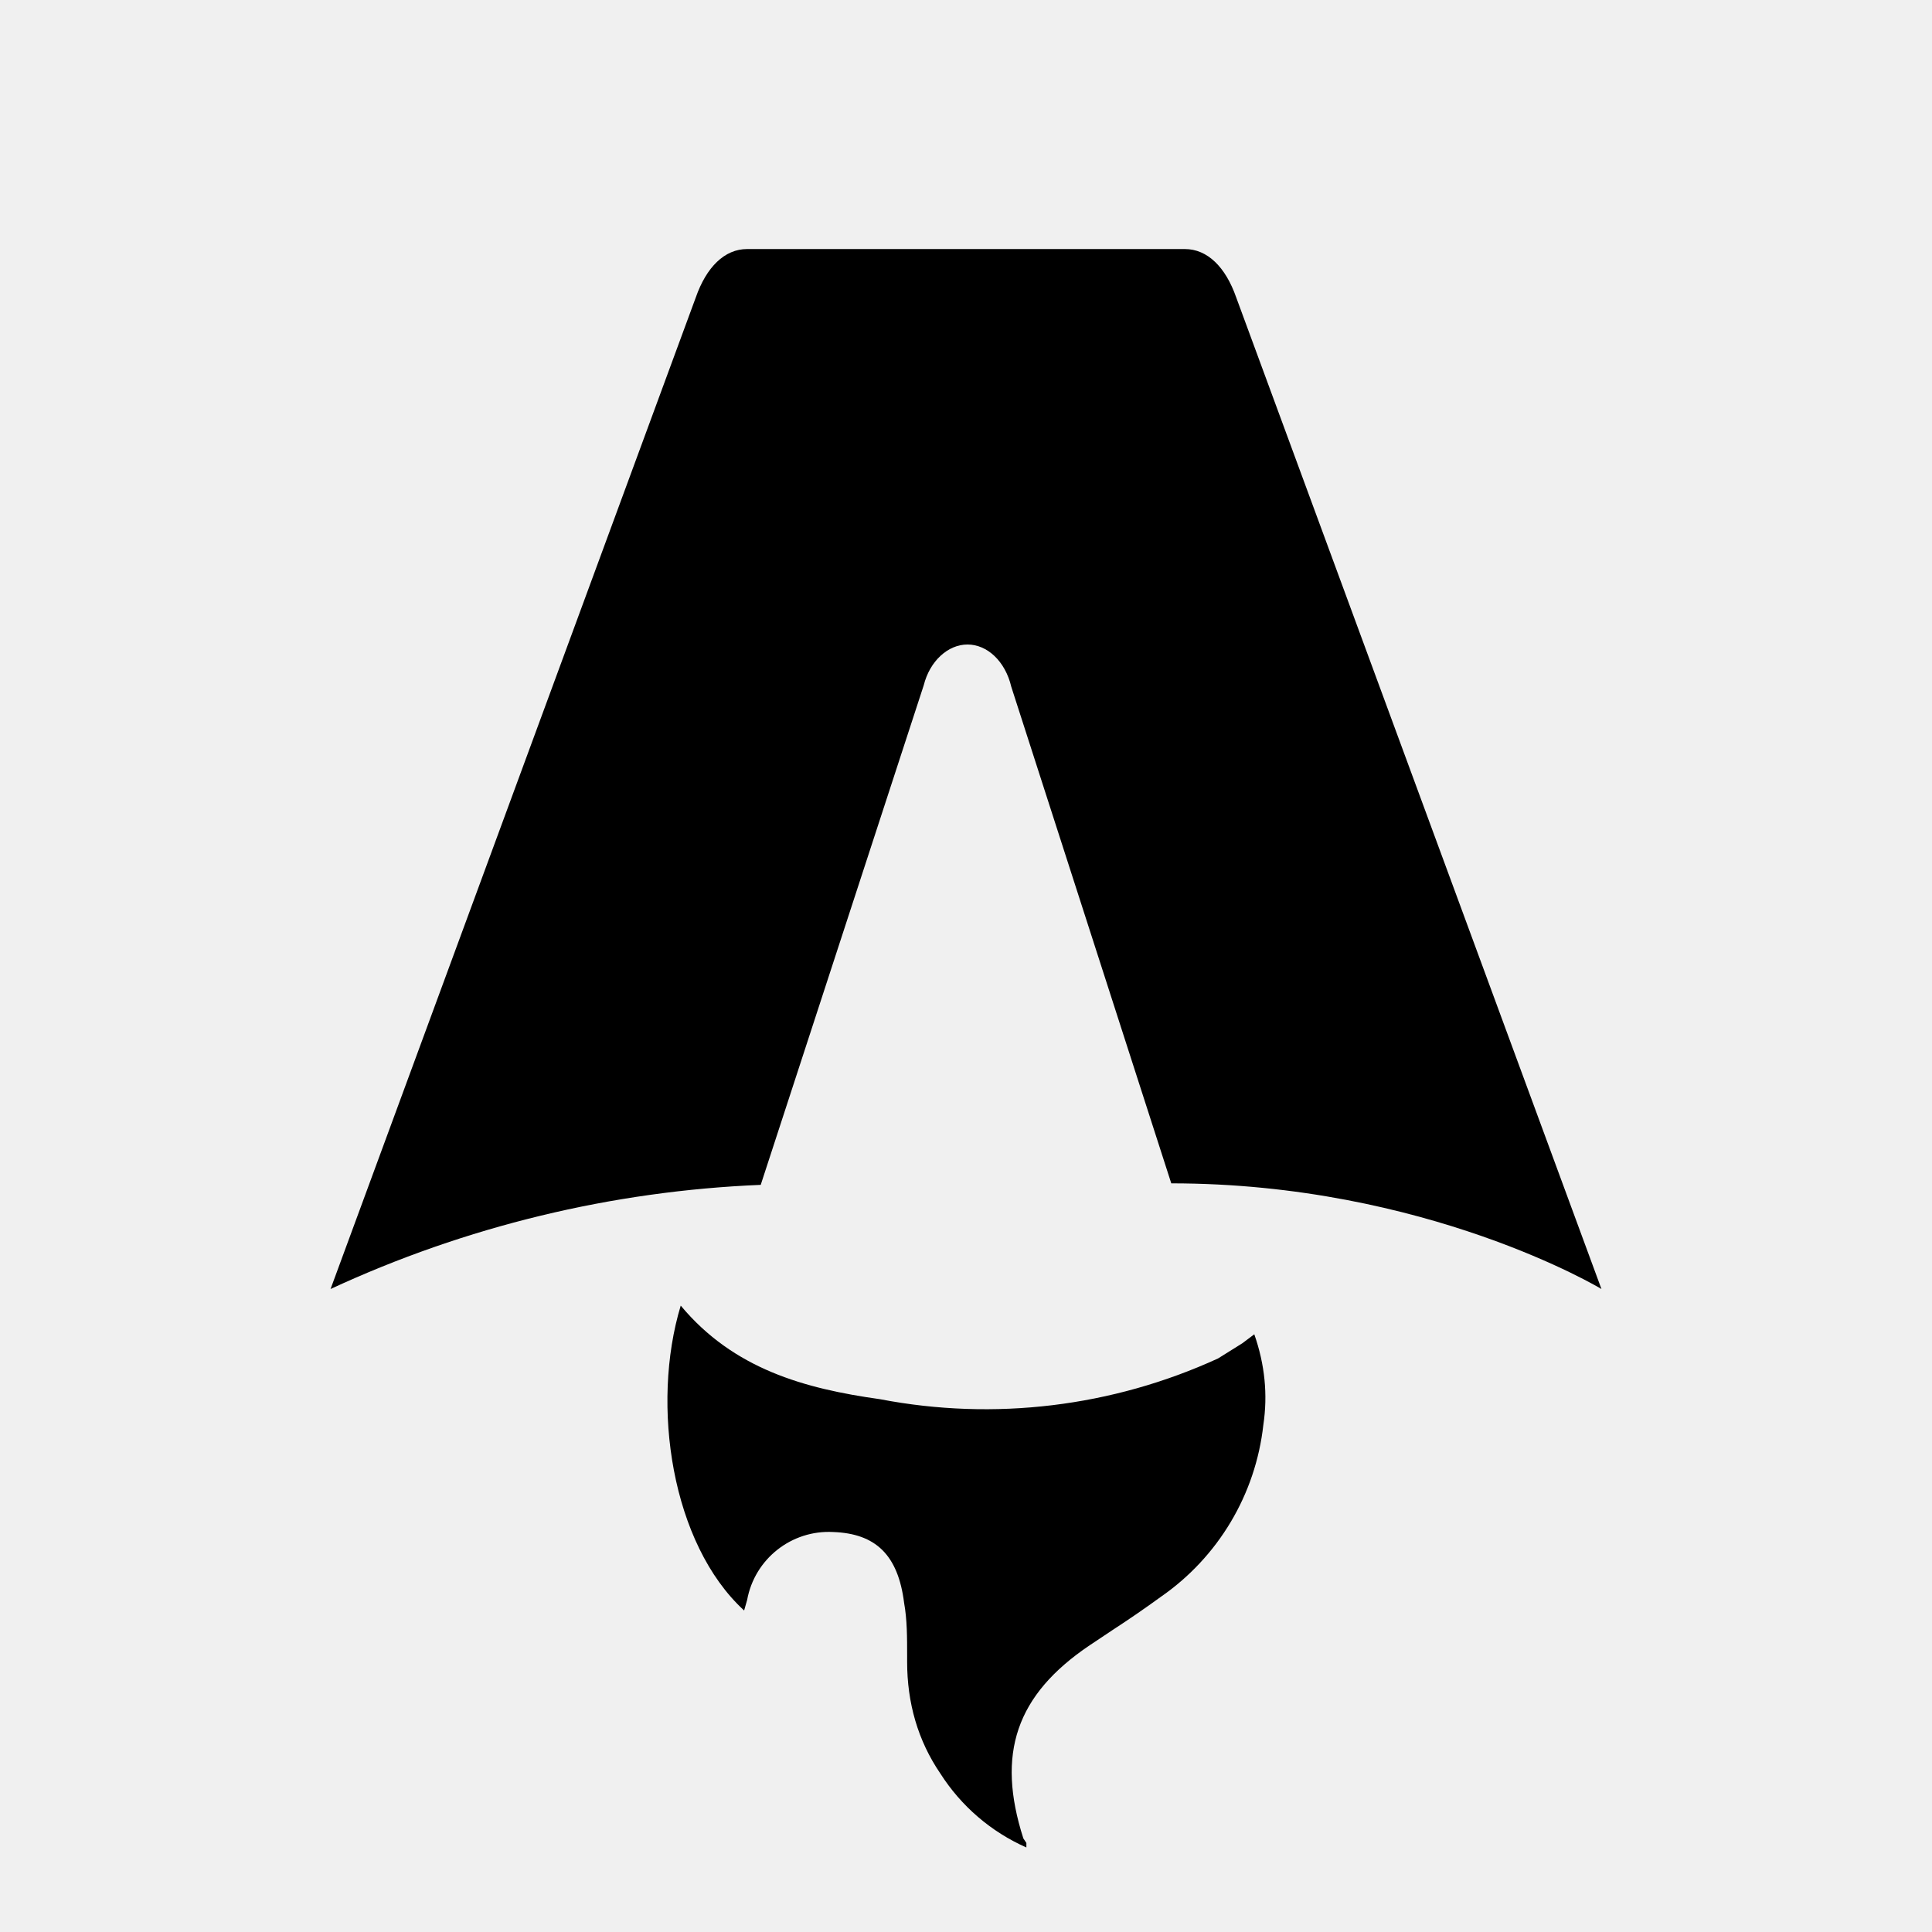
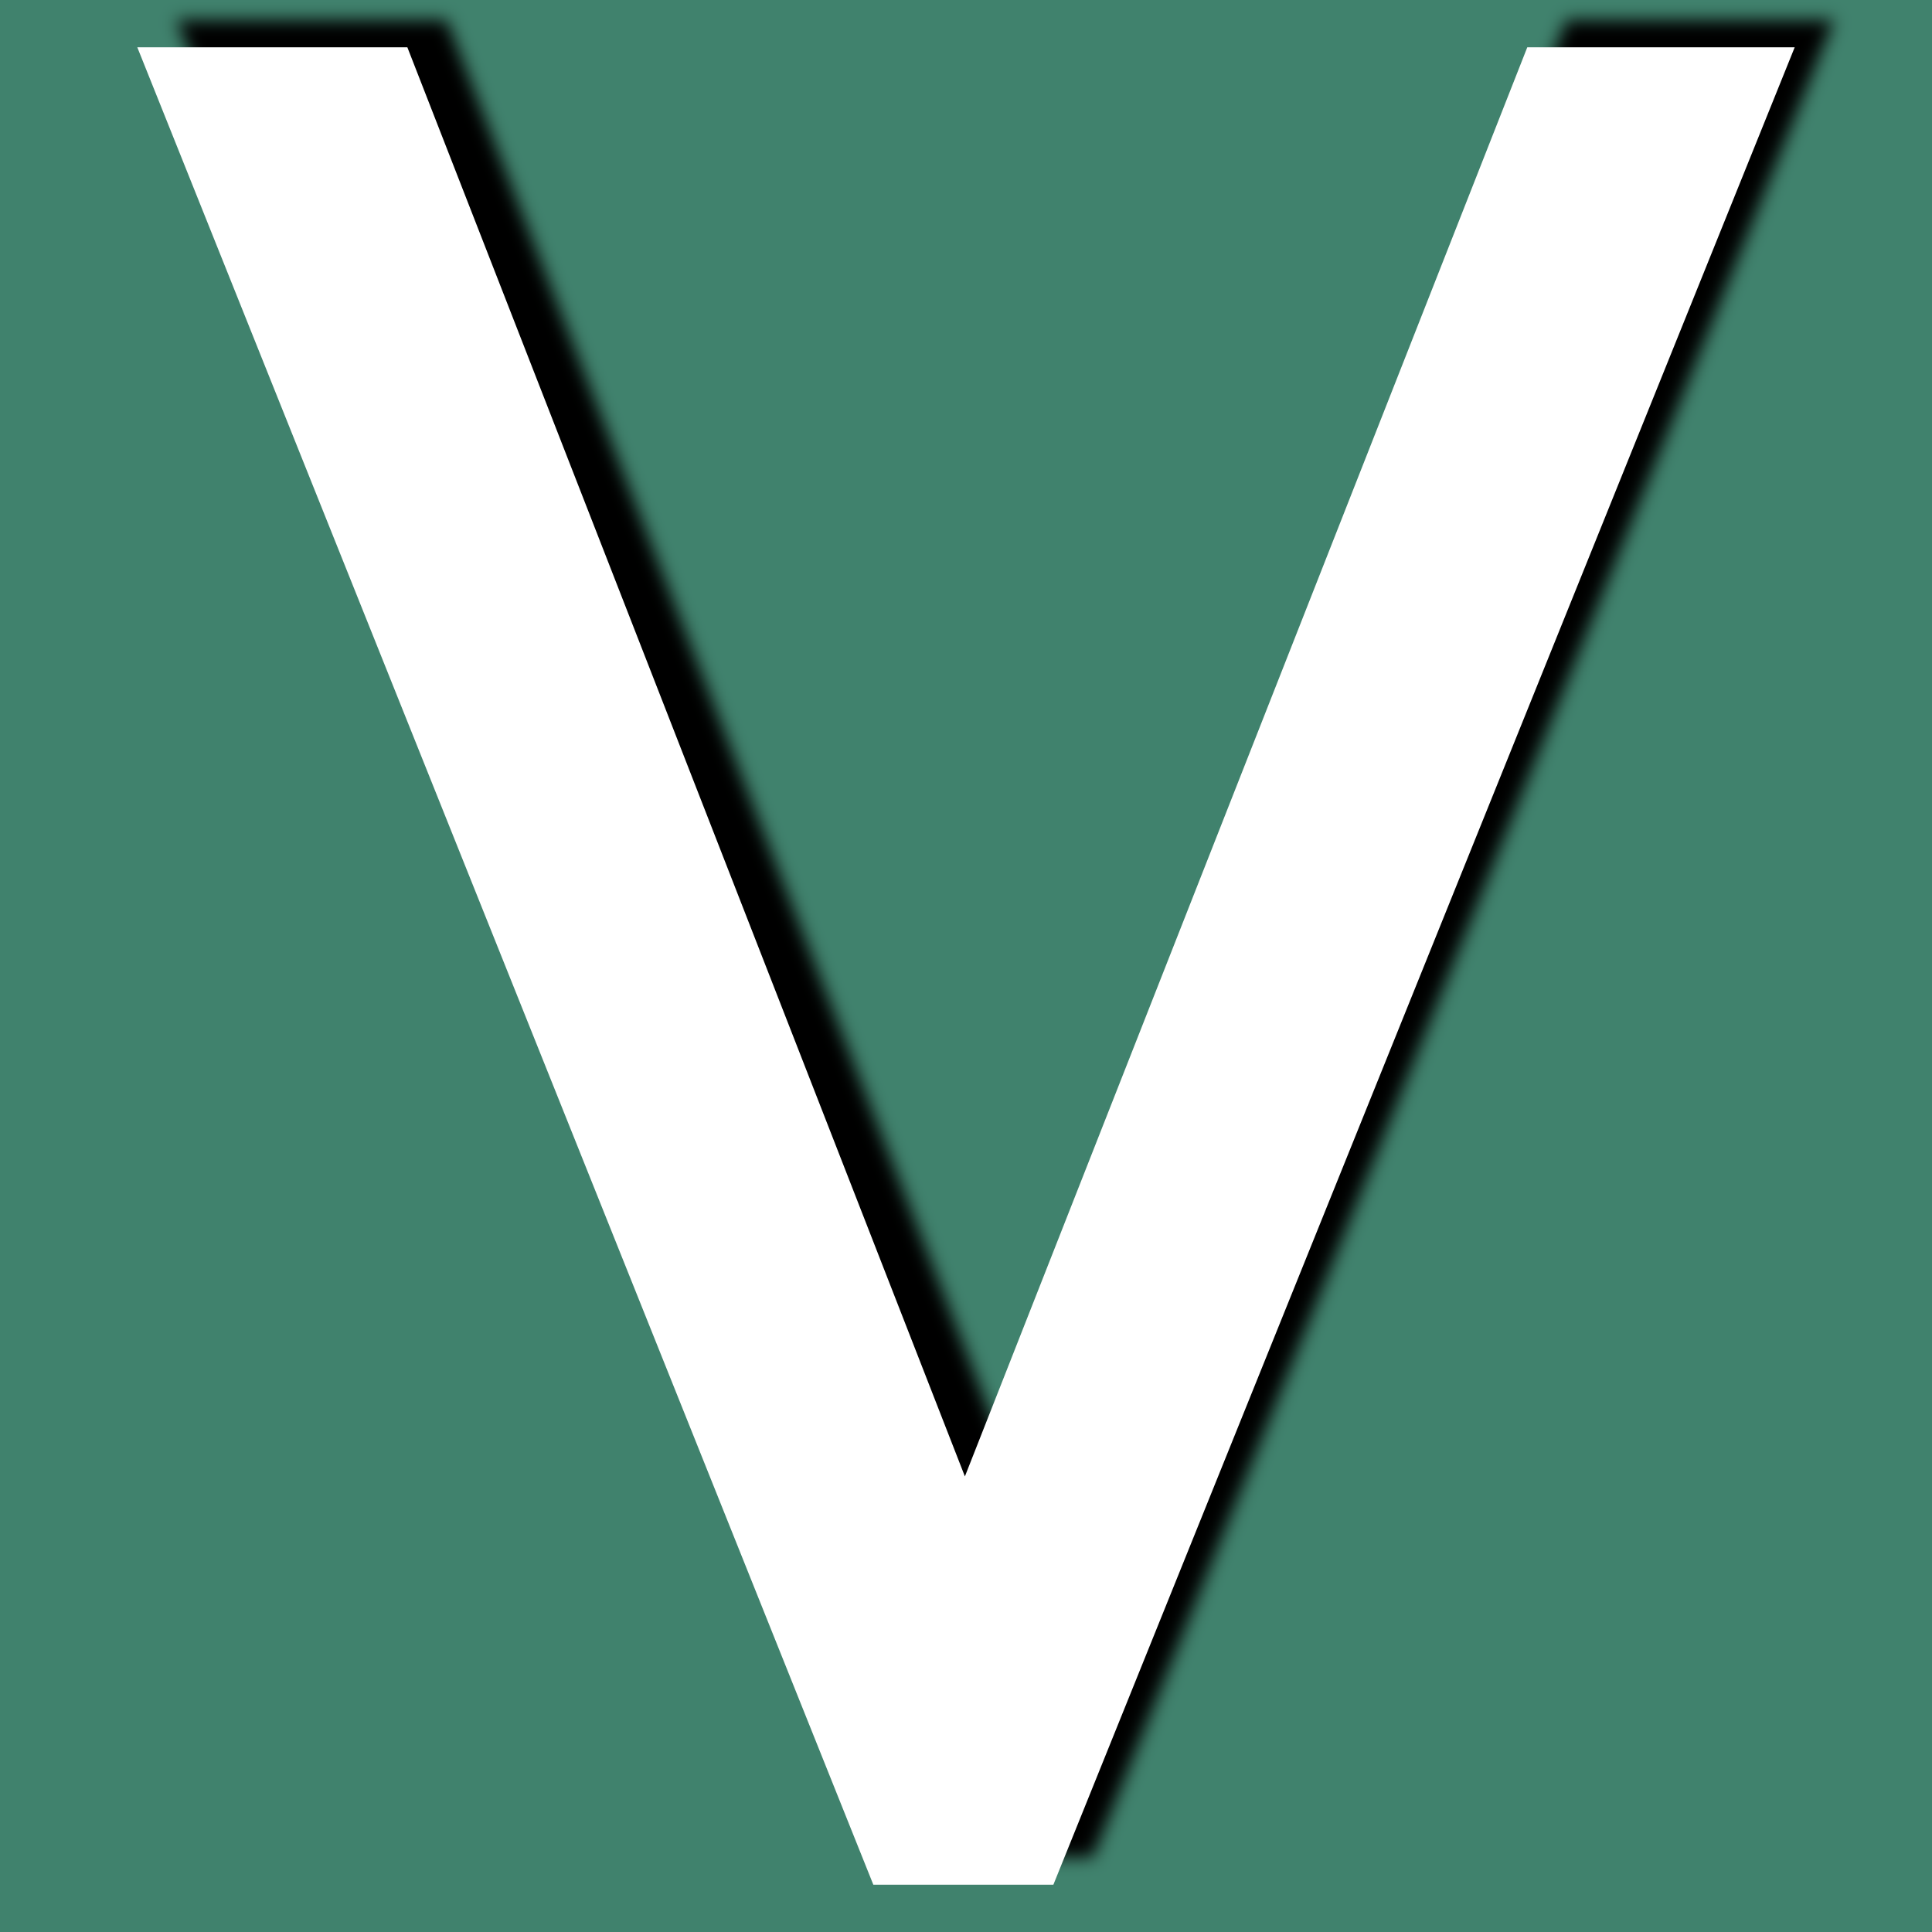
- <svg xmlns="http://www.w3.org/2000/svg" fill="none" viewBox="0 0 128 128">
-   <path d="M50.4 78.5a75.1 75.1 0 0 0-28.5 6.9l24.2-65.7c.7-2 1.9-3.2 3.4-3.2h29c1.5 0 2.7 1.2 3.4 3.2l24.2 65.7s-11.6-7-28.5-7L67 45.5c-.4-1.7-1.6-2.8-2.9-2.8-1.3 0-2.5 1.1-2.9 2.7L50.4 78.5Zm-1.1 28.2Zm-4.2-20.2c-2 6.6-.6 15.8 4.2 20.2a17.5 17.5 0 0 1 .2-.7 5.5 5.5 0 0 1 5.7-4.5c2.8.1 4.3 1.5 4.7 4.7.2 1.1.2 2.3.2 3.5v.4c0 2.7.7 5.2 2.2 7.4a13 13 0 0 0 5.7 4.9v-.3l-.2-.3c-1.8-5.6-.5-9.5 4.4-12.8l1.5-1a73 73 0 0 0 3.2-2.2 16 16 0 0 0 6.8-11.4c.3-2 .1-4-.6-6l-.8.6-1.6 1a37 37 0 0 1-22.4 2.7c-5-.7-9.7-2-13.2-6.2Z" />
-   <style>
-         path { fill: #000; }
-         @media (prefers-color-scheme: dark) {
-             path { fill: #FFF; }
-         }
-     </style>
+ <svg xmlns="http://www.w3.org/2000/svg" width="512" height="512" viewBox="0 0 512 512" version="1.1" id="svg5">
+   <defs id="defs2">
+     <rect x="0" y="0" width="512" height="512" id="rect238732" />
+     <filter style="color-interpolation-filters:sRGB" id="filter1177" x="-0.012" y="-0.011" width="1.024" height="1.022">
+       <feGaussianBlur stdDeviation="2.194" id="feGaussianBlur1179" />
+     </filter>
+   </defs>
+   <g id="layer1">
+     <path id="rect111" style="fill:#40826d" d="M 0,0 H 512 V 512 H 0 Z" />
+     <path d="M 241.843,492.206 46.786,5.266 h 71.568 L 279.03,417.13 H 253.069 L 415.148,5.266 h 70.866 L 289.554,492.206 Z" style="font-size:192px;font-family:'Outfit Thin';-inkscape-font-specification:'Outfit Thin, ';white-space:pre;shape-inside:url(#rect238732);opacity:1;mix-blend-mode:normal;fill:#000000;stroke-width:3.654;filter:url(#filter1177)" id="path407" />
+     <path d="M 231.442,499.47 36.386,12.53 H 107.953 L 268.63,424.394 H 242.669 L 404.748,12.53 h 70.866 L 279.154,499.47 Z" style="font-size:192px;font-family:'Outfit Thin';-inkscape-font-specification:'Outfit Thin, ';white-space:pre;shape-inside:url(#rect238732);fill:#ffffff;stroke-width:3.654" id="path407-8" />
+   </g>
</svg>
